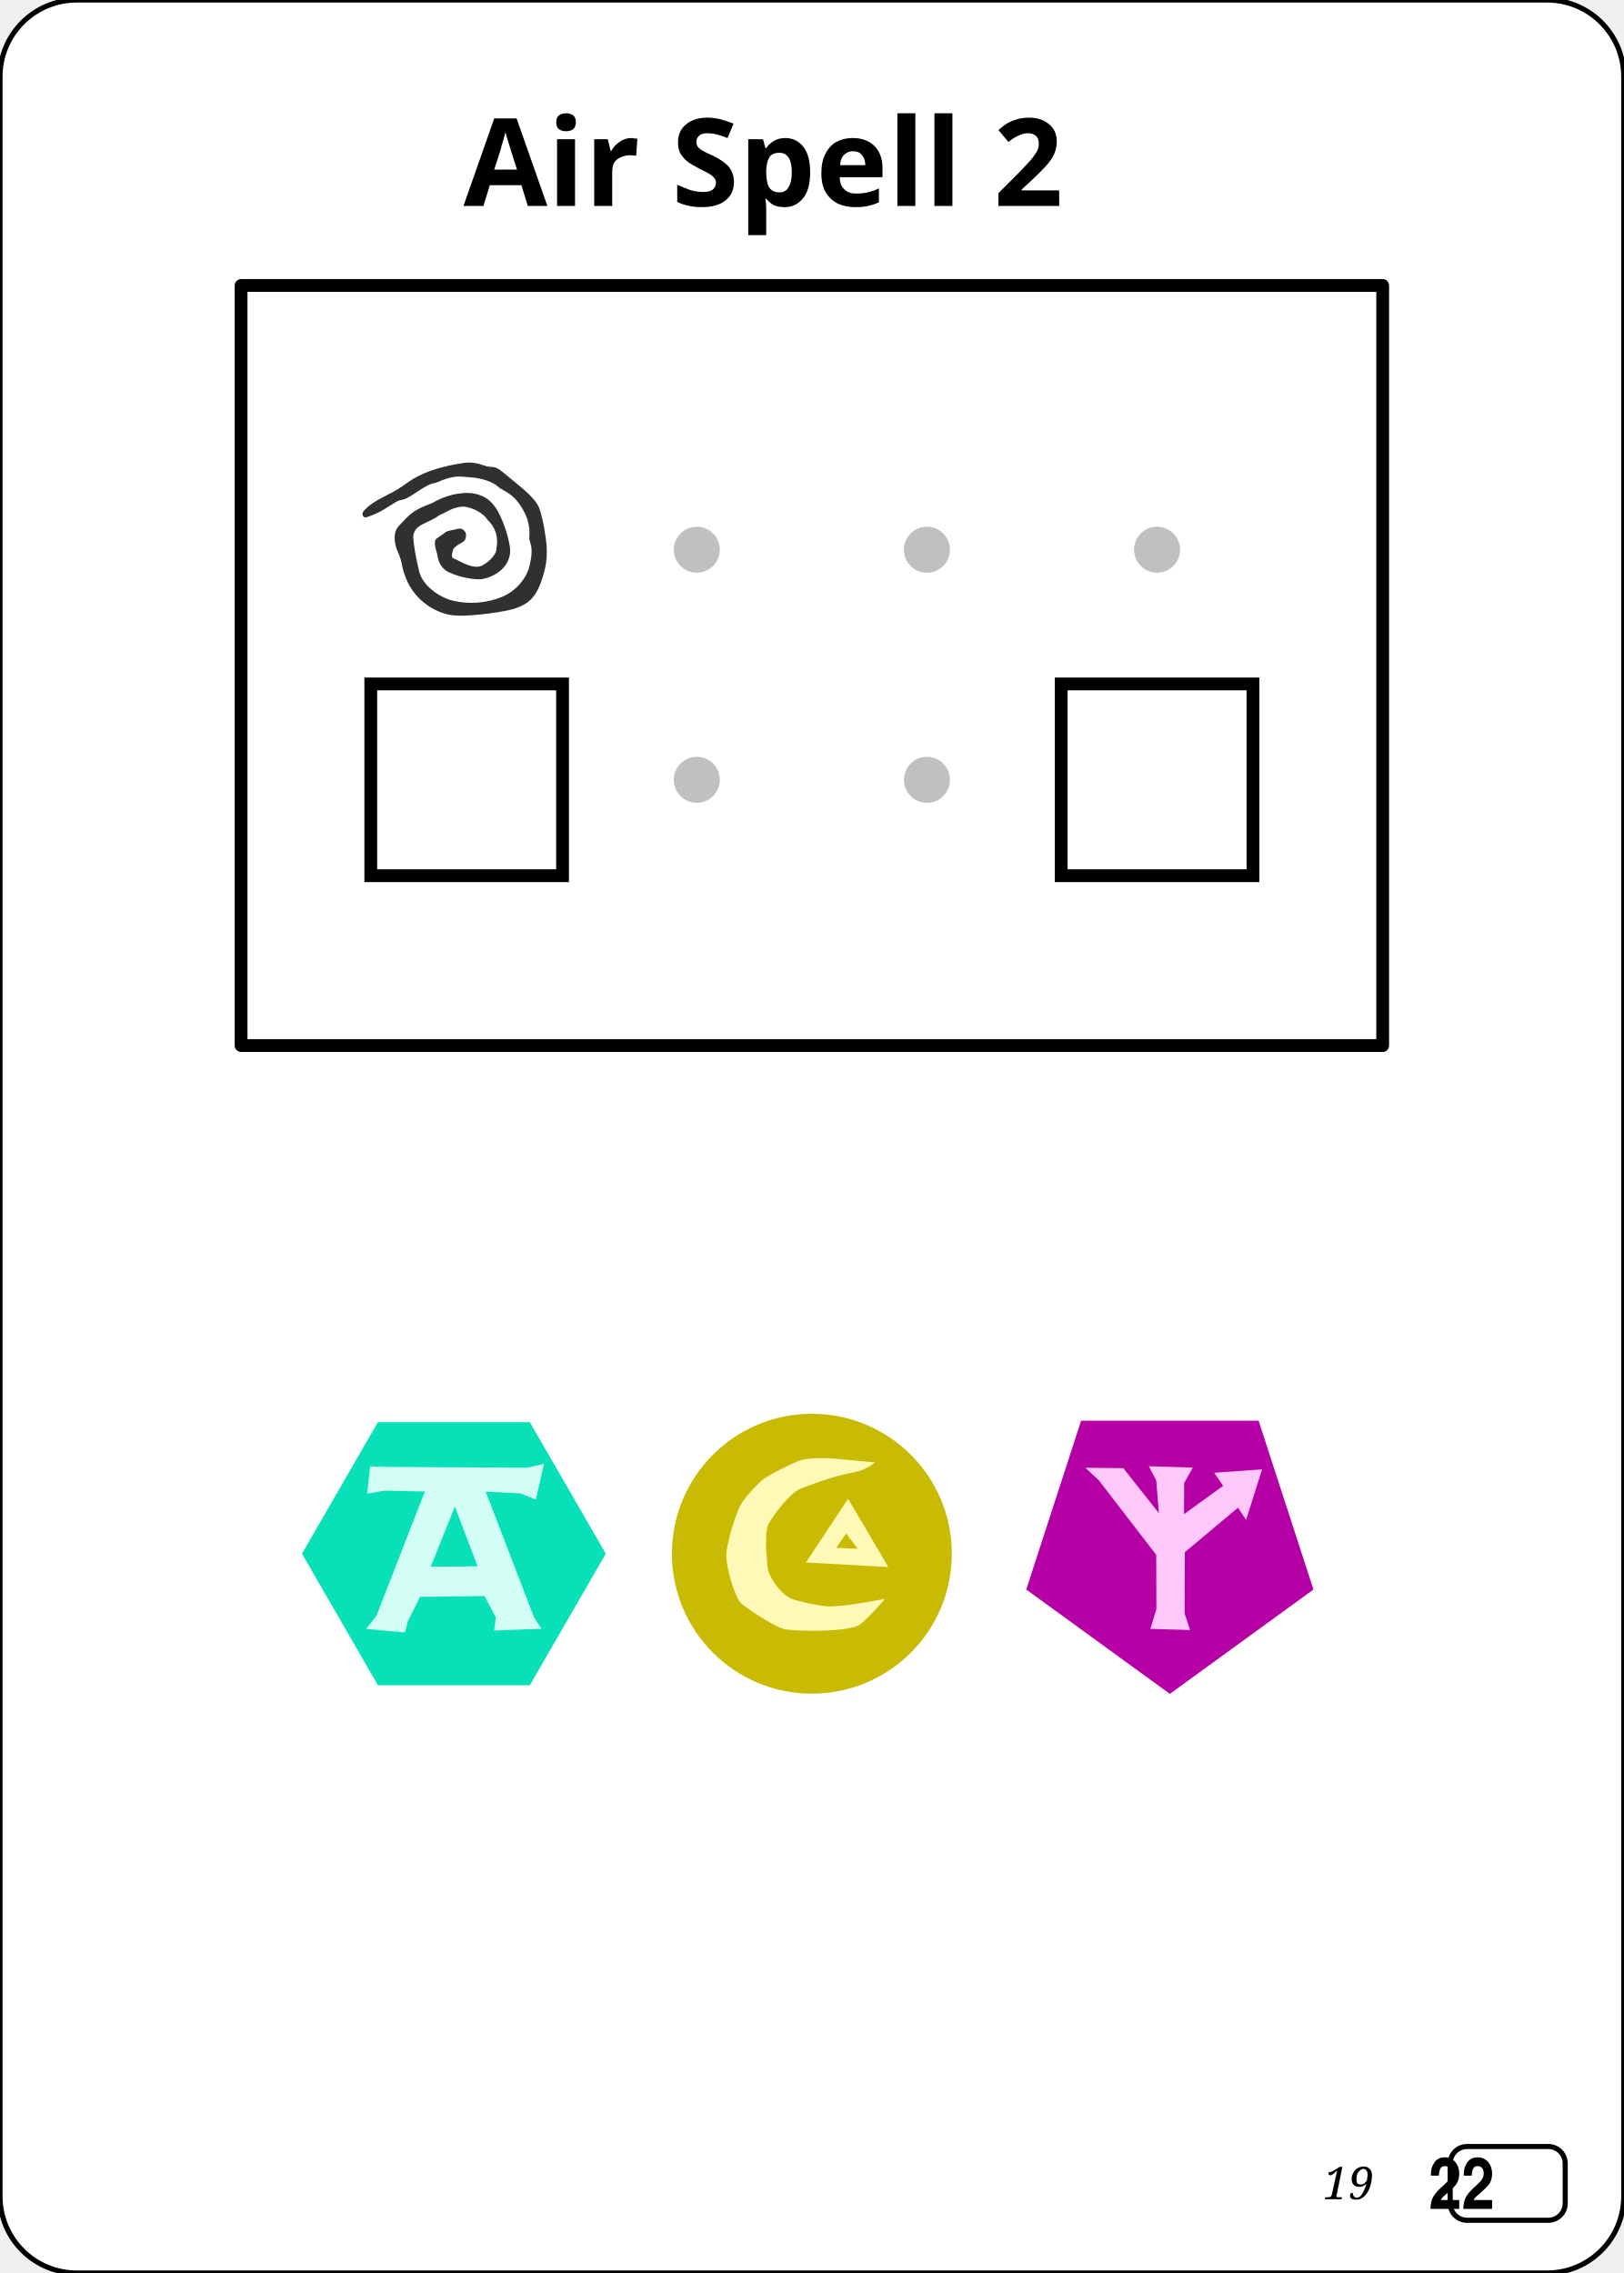
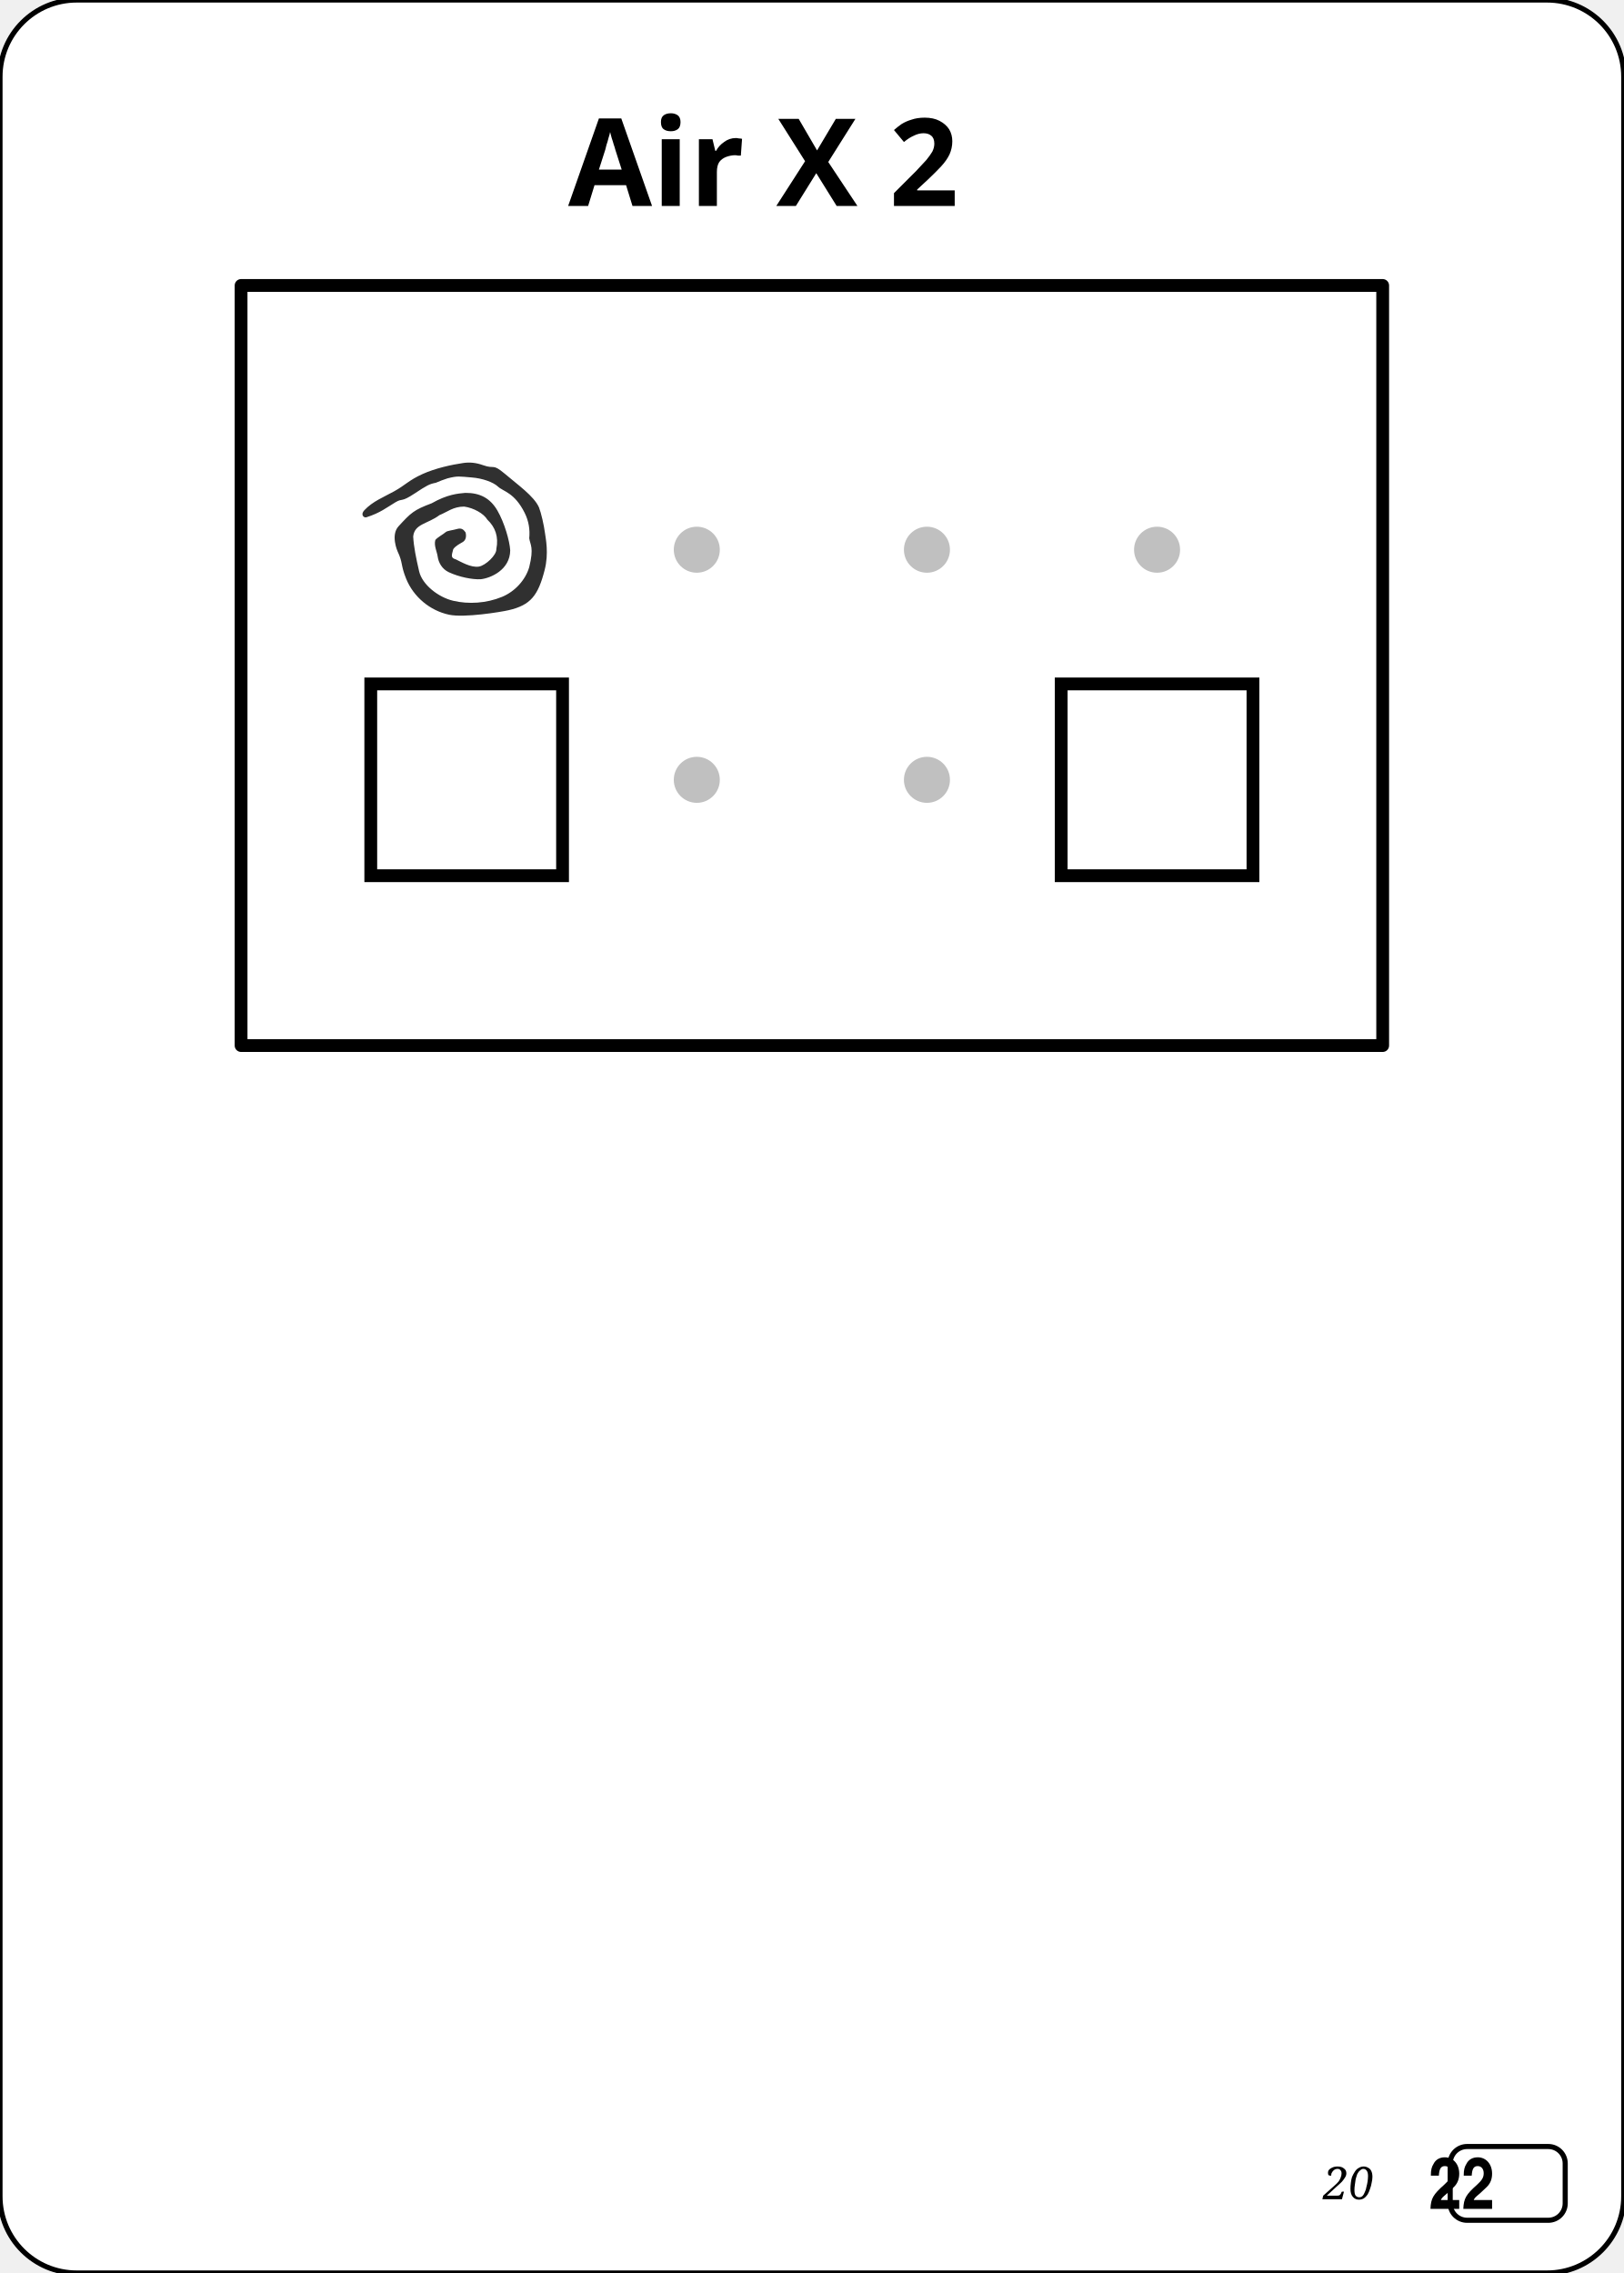
<svg xmlns="http://www.w3.org/2000/svg" xmlns:xlink="http://www.w3.org/1999/xlink" version="1.1" id="svg_root" width="63.5mm" height="88.9mm" viewBox="0 0 63.5 88.9">
  <defs />
  <g id="card00">
-     <rect id="rect1211" x="0" y="0" width="63.5" height="88.9" rx="3" ry="3" style="fill:#ffffff;stroke:none;stroke-width:0" />
+     <rect id="rect1172" x="0" y="0" width="63.5" height="88.9" rx="3" ry="3" style="fill:#ffffff;stroke:none;stroke-width:0" />
    <g id="masters" style="display:none">
      <path style="color:#000000;font-style:normal;font-variant:normal;font-weight:normal;font-stretch:normal;font-size:medium;line-height:normal;font-family:sans-serif;text-indent:0;text-align:start;text-decoration:none;text-decoration-line:none;text-decoration-style:solid;text-decoration-color:#000000;letter-spacing:normal;word-spacing:normal;text-transform:none;writing-mode:lr-tb;direction:ltr;baseline-shift:baseline;text-anchor:start;white-space:normal;clip-rule:nonzero;display:inline;overflow:visible;visibility:visible;opacity:1;isolation:auto;mix-blend-mode:normal;color-interpolation:sRGB;color-interpolation-filters:linearRGB;solid-color:#000000;solid-opacity:1;fill:#303030;fill-opacity:1;fill-rule:evenodd;stroke:none;stroke-width:0.584;stroke-linecap:round;stroke-linejoin:miter;stroke-miterlimit:4;stroke-dasharray:none;stroke-dashoffset:0;stroke-opacity:1;filter:url(#filter9446);color-rendering:auto;image-rendering:auto;shape-rendering:auto;text-rendering:auto;enable-background:accumulate" d="M 4.402,0.447 C 4.111,0.343 3.871,0.322 3.613,0.359 3.161,0.425 2.532,0.561 2.029,0.788 1.486,1.033 1.36,1.219 0.914,1.466 0.499,1.696 0.079,1.855 -0.251,2.205 c -0.165,0.174 -0.02,0.308 0.079,0.277 C 0.371,2.31 0.629,2.096 0.959,1.898 1.262,1.716 1.16,1.918 1.712,1.553 2.196,1.233 2.291,1.181 2.544,1.132 2.684,1.073 2.829,1.013 3.001,0.959 3.403,0.856 3.455,0.885 3.956,0.925 4.367,0.957 4.791,1.108 4.974,1.281 5.181,1.476 5.617,1.509 6.016,2.304 6.18,2.631 6.23,2.968 6.197,3.302 6.233,3.56 6.39,3.657 6.195,4.437 6.051,4.925 5.647,5.383 5.128,5.596 4.521,5.846 3.822,5.889 3.22,5.746 2.641,5.609 2.012,5.118 1.891,4.595 1.773,4.084 1.681,3.64 1.659,3.235 1.706,2.734 2.227,2.744 2.685,2.398 2.999,2.272 3.222,2.063 3.653,2.063 4.022,2.114 4.417,2.334 4.56,2.575 4.867,2.866 5.007,3.242 4.911,3.721 4.926,3.962 4.487,4.365 4.234,4.409 3.917,4.464 3.52,4.218 3.323,4.126 3.136,4.073 3.148,4 3.226,3.728 3.319,3.595 3.496,3.512 3.603,3.446 3.732,3.365 3.742,3.202 3.706,3.071 3.627,2.961 3.55,2.885 3.36,2.943 3.23,2.983 2.99,3.007 2.934,3.059 2.843,3.141 2.594,3.275 2.525,3.37 2.46,3.59 2.593,3.832 2.617,4.021 2.649,4.245 2.779,4.503 3.053,4.631 3.466,4.823 3.978,4.92 4.296,4.905 4.684,4.864 5.446,4.541 5.453,3.775 5.433,3.414 5.228,2.69 4.95,2.214 4.667,1.73 4.267,1.524 3.699,1.527 3.41,1.552 2.991,1.586 2.382,1.934 1.679,2.197 1.57,2.307 1.085,2.835 0.769,3.179 1.045,3.807 1.045,3.807 1.268,4.278 1.16,4.334 1.382,4.882 1.671,5.598 2.317,6.133 3.06,6.292 3.661,6.42 5.078,6.187 5.385,6.117 6.257,5.918 6.545,5.537 6.8,4.543 6.969,3.882 6.84,3.31 6.81,3.081 6.772,2.791 6.664,2.31 6.578,2.095 6.381,1.649 5.742,1.208 5.227,0.767 4.747,0.367 4.855,0.609 4.402,0.447 Z" id="element-air" />
      <path id="element-earth" style="color:#000000;font-style:normal;font-variant:normal;font-weight:normal;font-stretch:normal;font-size:medium;line-height:normal;font-family:sans-serif;text-indent:0;text-align:start;text-decoration:none;text-decoration-line:none;text-decoration-style:solid;text-decoration-color:#000000;letter-spacing:normal;word-spacing:normal;text-transform:none;writing-mode:lr-tb;direction:ltr;baseline-shift:baseline;text-anchor:start;white-space:normal;clip-rule:nonzero;display:inline;overflow:visible;visibility:visible;opacity:1;isolation:auto;mix-blend-mode:normal;color-interpolation:sRGB;color-interpolation-filters:linearRGB;solid-color:#000000;solid-opacity:1;fill:#004c00;fill-opacity:1;fill-rule:nonzero;stroke:none;stroke-width:0.584;stroke-linecap:round;stroke-linejoin:round;stroke-miterlimit:4;stroke-dasharray:none;stroke-dashoffset:0;stroke-opacity:1;color-rendering:auto;image-rendering:auto;shape-rendering:auto;text-rendering:auto;enable-background:accumulate" d="m 4.427,0.693 c -0.068,0.003 -0.132,0.027 -0.183,0.069 C 3.918,1.026 3.661,1.451 3.393,1.854 3.127,2.256 2.62,2.918 2.549,3.018 1.833,3.768 1.553,4.485 0.701,5.328 0.438,5.613 0.982,5.645 1.246,5.36 2.091,4.446 2.306,4.142 2.965,3.461 2.975,3.45 3.316,3.09 3.454,2.903 3.576,2.732 3.607,2.539 3.864,2.151 4.039,1.888 4.242,1.564 4.403,1.484 4.611,1.699 4.936,1.99 5.227,2.6 5.472,2.925 5.908,3.411 5.98,3.512 6.203,3.833 6.694,4.418 6.74,4.502 6.922,4.838 7,4.355 6.876,3.952 6.78,3.775 6.711,3.527 6.486,3.204 6.262,2.882 5.978,2.633 5.92,2.535 L 5.687,2.168 C 5.486,1.719 5.143,1.551 4.704,0.834 4.647,0.742 4.54,0.688 4.427,0.693 Z M 1.631,1.538 C 1.532,1.54 1.066,1.95 1.011,2.027 0.701,2.463 0.497,2.709 0.155,3.187 -0.069,3.501 0.347,3.572 0.571,3.259 0.832,2.894 1.435,2.252 1.626,2.189 c 0,0 0.628,0.453 0.836,0.565 C 2.813,2.944 3.217,2.746 2.864,2.56 2.911,2.585 2.559,2.323 2.418,2.151 2.219,1.919 1.873,1.623 1.631,1.538 Z m 3.59,2.352 c -0.229,0.011 -0.233,0.112 -0.113,0.295 0,0 0.457,0.774 0.616,1.258 C 5.926,5.776 6.564,5.718 6.358,5.289 6.113,4.778 5.498,4.03 5.498,4.03 5.441,3.938 5.334,3.884 5.22,3.889 Z M 4.465,4.06 C 4.299,4.062 4.165,4.217 4.168,4.373 L 4.081,5.802 C 4.075,6.183 4.663,5.887 4.657,5.506 4.617,5.197 4.739,4.539 4.465,4.06 Z M 3.438,3.87 C 3.2,4.021 2.914,4.532 2.733,5.085 2.593,5.438 3.16,5.634 3.3,5.281 3.372,4.824 3.621,4.24 3.621,4.24 3.696,4.06 3.645,3.877 3.438,3.87 Z" />
      <path style="color:#000000;font-style:normal;font-variant:normal;font-weight:normal;font-stretch:normal;font-size:medium;line-height:normal;font-family:sans-serif;text-indent:0;text-align:start;text-decoration:none;text-decoration-line:none;text-decoration-style:solid;text-decoration-color:#000000;letter-spacing:normal;word-spacing:normal;text-transform:none;writing-mode:lr-tb;direction:ltr;baseline-shift:baseline;text-anchor:start;white-space:normal;clip-rule:nonzero;display:inline;overflow:visible;visibility:visible;opacity:1;isolation:auto;mix-blend-mode:normal;color-interpolation:sRGB;color-interpolation-filters:linearRGB;solid-color:#000000;solid-opacity:1;fill:#860000;fill-opacity:0.975;fill-rule:evenodd;stroke:none;stroke-width:0.584;stroke-linecap:round;stroke-linejoin:miter;stroke-miterlimit:4;stroke-dasharray:none;stroke-dashoffset:0;stroke-opacity:1;filter:url(#filter9446);color-rendering:auto;image-rendering:auto;shape-rendering:auto;text-rendering:auto;enable-background:accumulate" d="m 2.571,-0.179 c -0.086,0.087 0.01,0.269 0.01,0.269 0,0 0.074,0.298 0.102,0.57 0.028,0.273 -0.005,0.5 -0.023,0.661 -0.029,0.259 -0.262,0.749 -0.441,1.021 -0.179,0.273 -0.295,0.549 -0.309,0.887 -0.003,0.069 0.023,0.202 0.034,0.268 -0.202,0.221 -0.421,0.33 -0.628,0.388 -0.278,0.078 -0.712,0.29 -1.087,0.635 -0.299,0.276 -0.418,0.531 -0.518,0.886 -0.1,0.355 -0.163,0.647 -0.126,0.907 0,0 0.004,0.305 0.105,0.393 0.137,0.027 0.343,-0.12 0.343,-0.12 0.426,-0.302 0.817,-0.587 1.151,-0.688 0.364,-0.111 0.748,-0.075 0.998,3.781e-4 0.327,0.099 0.682,0.055 1.025,-0.02 0.236,-0.051 0.395,-0.169 0.568,-0.319 0.232,0.177 0.373,0.211 0.538,0.336 0.203,0.154 0.438,0.297 0.798,0.391 0.377,0.098 0.808,0.106 1.208,0.054 0.4,-0.052 0.766,-0.15 1.026,-0.373 0,0 0.223,-0.155 0.202,-0.243 -0.05,-0.08 -0.272,-0.166 -0.272,-0.166 0,0 -0.246,-0.095 -0.523,-0.247 C 6.476,5.16 6.262,4.893 6.077,4.729 5.857,4.535 5.799,4.275 5.703,4.011 5.607,3.748 5.488,3.411 5.119,3.171 4.942,3.055 4.77,2.957 4.585,2.89 4.541,2.702 4.544,2.526 4.567,2.333 4.64,1.98 4.529,1.506 4.396,1.167 4.257,0.808 3.968,0.623 3.781,0.427 3.581,0.219 3.302,-0.008 3.019,-0.113 c 0,0 -0.175,-0.073 -0.448,-0.066 z m 0.601,0.735 c 0.067,0.052 0.27,0.181 0.371,0.281 0.236,0.234 0.434,0.568 0.476,0.817 0.04,0.242 -0.007,0.456 -0.035,0.683 -0.018,0.146 0.002,0.308 0.062,0.462 -0.048,0.003 -0.167,0.006 -0.217,0.014 -0.165,0.022 -0.339,0.067 -0.526,0.133 -0.388,0.127 -0.089,0.205 0.304,0.167 0.306,-0.016 0.594,0.137 0.783,0.221 0.155,0.069 0.407,0.242 0.484,0.368 0.149,0.245 0.348,0.544 0.377,0.678 0.052,0.242 0.148,0.475 0.423,0.797 0.248,0.291 0.565,0.389 0.869,0.558 C 6.517,5.818 6.271,5.886 6.194,5.897 5.866,5.94 5.513,5.868 5.273,5.744 5.012,5.61 4.836,5.61 4.616,5.471 4.472,5.38 4.276,5.316 4.175,5.126 4.308,4.835 4.452,4.57 4.505,4.286 4.589,3.906 4.193,4.28 4.022,4.57 3.841,4.954 3.547,5.248 3.105,5.395 2.819,5.49 2.574,5.401 2.308,5.347 2.042,5.294 1.671,5.234 1.189,5.381 0.858,5.482 0.423,5.598 0.109,5.945 0.074,5.765 0.166,5.582 0.195,5.495 0.29,5.208 0.564,4.918 0.745,4.751 1.021,4.497 1.365,4.421 1.651,4.341 1.862,4.282 1.952,4.287 2.172,4.105 2.333,4.365 2.56,4.579 2.83,4.752 3.162,4.966 3.084,4.606 2.765,4.259 2.556,4.032 2.481,3.834 2.451,3.341 2.436,3.089 2.561,2.814 2.733,2.553 2.955,2.245 3.143,1.974 3.19,1.551 3.218,1.217 3.244,0.786 3.172,0.556 Z" id="element-fire" />
      <path id="element-water" style="color:#000000;font-style:normal;font-variant:normal;font-weight:normal;font-stretch:normal;font-size:medium;line-height:normal;font-family:sans-serif;text-indent:0;text-align:start;text-decoration:none;text-decoration-line:none;text-decoration-style:solid;text-decoration-color:#000000;letter-spacing:normal;word-spacing:normal;text-transform:none;writing-mode:lr-tb;direction:ltr;baseline-shift:baseline;text-anchor:start;white-space:normal;clip-rule:nonzero;display:inline;overflow:visible;visibility:visible;opacity:1;isolation:auto;mix-blend-mode:normal;color-interpolation:sRGB;color-interpolation-filters:linearRGB;solid-color:#000000;solid-opacity:1;fill:#00007e;fill-opacity:1;fill-rule:evenodd;stroke:none;stroke-width:0.584;stroke-linecap:round;stroke-linejoin:miter;stroke-miterlimit:4;stroke-dasharray:none;stroke-dashoffset:0;stroke-opacity:1;color-rendering:auto;image-rendering:auto;shape-rendering:auto;text-rendering:auto;enable-background:accumulate" d="M 7.007,4.184 C 6.697,4.216 6.261,4.529 5.944,4.546 5.354,4.626 4.606,4.434 4.015,4.417 3.015,4.392 2.458,4.839 1.531,5.142 1.296,5.258 1.538,5.416 1.8,5.451 2.015,5.469 2.359,5.338 2.563,5.292 3.117,5.108 3.607,4.962 4.199,5.038 4.981,5.175 5.485,5.242 6.252,5.121 6.502,5.049 6.742,4.801 6.968,4.684 7.171,4.518 7.277,4.176 7.007,4.184 Z M 6.506,2.801 C 6.086,2.791 6.034,3.038 5.447,3.047 4.73,3.103 4.254,2.925 3.541,2.886 2.598,2.801 1.565,3.334 0.705,3.565 0.478,3.694 0.722,3.97 0.986,3.992 1.222,3.991 1.299,4.044 1.528,4.002 2.239,3.789 2.695,3.252 3.431,3.338 4.173,3.406 5.174,3.724 5.917,3.572 6.153,3.478 6.366,3.341 6.534,3.168 6.654,2.987 6.734,2.795 6.506,2.801 Z M 5.427,1.22 C 5.224,1.251 5.001,1.409 4.805,1.466 4.201,1.707 3.589,1.676 2.95,1.534 2.665,1.486 2.234,1.384 1.951,1.334 1.165,1.27 0.54,1.658 -0.063,2.088 -0.256,2.258 -0.066,2.453 0.197,2.422 0.502,2.338 0.878,2.295 1.178,2.121 1.557,1.946 2.114,1.859 2.526,2.017 3.227,2.213 3.866,2.292 4.587,2.118 5.009,2.028 5.277,1.855 5.614,1.595 5.782,1.418 5.68,1.201 5.427,1.22 Z" />
      <g id="a-master" style="display:inline">
        <path style="display:inline;fill:#08e0b8;fill-opacity:1;fill-rule:evenodd;stroke-width:0.265" id="path32-4" d="m -292.057,84.746 -16.205,9.356 -16.205,-9.356 0,-18.712 16.205,-9.356 16.205,9.356 z" transform="matrix(0,0.3175,-0.3175,0,55.68632,158.6405)" />
        <path id="path12743x" style="fill:#d1fdf5;fill-opacity:1;stroke:none;stroke-width:1.578;stroke-linecap:round;stroke-linejoin:round;stroke-dasharray:none;stroke-dashoffset:0;stroke-opacity:0.791" d="m 28.474,57.348 -0.113,1.067 0.694,-0.114 1.561,0.035 -1.893,4.856 -0.405,0.518 1.52,0.137 0.112,-0.438 0.477,-0.953 2.523,-0.031 0.441,0.838 -0.069,0.508 1.852,-0.067 -0.292,-0.455 -1.887,-4.908 1.353,0.069 0.607,0.237 0.322,-1.393 -0.659,0.15 -5.519,-0.032 z m 3.315,1.576 0.89,2.337 -1.835,0.015 z" />
      </g>
      <g id="c-master" style="display:inline">
        <circle style="fill:#c9bb04;fill-opacity:1;stroke:none;stroke-width:0.3;stroke-dasharray:0.3, 0.3" id="path33" cx="31.75" cy="60.768" r="5.473" />
        <path id="path12967x" style="fill:#fef9b7;fill-opacity:1;stroke:none;stroke-width:1.555;stroke-linecap:round;stroke-linejoin:round;stroke-dasharray:none;stroke-dashoffset:0;stroke-opacity:0.791" d="m 32.627,57.05 c -0.384,-0.036 -1.079,-0.036 -1.391,0.087 -0.28,0.111 -1.134,0.528 -1.377,0.713 -0.28,0.213 -0.791,0.808 -0.892,1.006 -0.243,0.477 -0.53,1.486 -0.56,1.898 -0.039,0.536 0.356,1.77 0.581,1.96 0.312,0.264 1.397,0.969 1.742,1.016 0.452,0.062 2.049,0.121 2.793,-0.133 0.259,-0.089 1.088,-1.065 1.088,-1.065 0,0 -1.702,0.336 -2.255,0.295 -0.37,-0.028 -1.189,-0.205 -1.409,-0.3 -0.384,-0.166 -0.885,-0.802 -0.932,-1.257 -0.049,-0.48 -0.122,-1.401 0.053,-1.691 0.227,-0.376 0.806,-1.196 1.291,-1.377 0.275,-0.103 1.207,-0.473 2.067,-0.624 0.433,-0.076 0.789,-0.38 0.789,-0.38 z m 0.54,1.569 -1.65,2.492 3.222,0.178 z m -0.075,1.355 0.445,0.601 -0.835,-0.037 z" />
      </g>
      <g id="e-master" style="display:inline">
        <ellipse style="fill:#14c604;fill-opacity:1;stroke:none;stroke-width:0.3;stroke-dasharray:0.3, 0.3" id="path43" cx="31.75" cy="60.768" rx="4.534" ry="5.632" />
        <path style="fill:#c9fec5;fill-opacity:1;stroke:none;stroke-width:1.695;stroke-linecap:round;stroke-linejoin:round;stroke-dasharray:none;stroke-dashoffset:0;stroke-opacity:0.791" d="m 30.224,57.492 3.729,-0.037 0.486,1.553 -0.807,-0.364 -1.841,-0.056 0.098,1.418 1.416,-0.018 0.517,-0.182 0.397,1.63 -0.725,-0.172 -1.694,-0.033 0.046,1.629 1.734,-0.036 0.971,-0.341 -0.598,1.405 -3.579,0.097 0.268,-0.51 -0.167,-2.259 -1.297,0.085 -0.61,0.184 0.224,-1.553 0.573,0.214 1.145,-0.1 -0.017,-1.978 z" id="path12741x" />
      </g>
      <g id="f-master" style="display:inline">
        <use x="0" y="0" xlink:href="#g41" id="use41" transform="matrix(1.2,0,0,1.2,102.0932,-15.02783)" style="display:inline" />
        <path id="path12748x" style="fill:#fed4c9;fill-opacity:1;stroke:none;stroke-width:1.499;stroke-linecap:round;stroke-linejoin:round;stroke-dasharray:none;stroke-dashoffset:0;stroke-opacity:0.791" d="m 34,57.495 -3.7,0.033 0.323,0.369 0.126,1.777 -1.019,0.096 -0.449,-0.191 -0.203,1.219 0.63,-0.231 1.143,-0.072 0.063,1.079 c 0,0 -0.289,0.046 -0.586,0.338 -0.23,0.227 -0.408,0.45 -0.473,0.694 -0.095,0.356 -0.03,0.651 0.062,0.853 0.152,0.334 0.229,0.488 0.396,0.607 0.229,0.164 0.507,0.375 0.923,0.398 0.255,0.014 0.589,0.016 0.942,-0.154 0.243,-0.117 0.451,-0.334 0.602,-0.604 0.132,-0.237 0.133,-0.561 0.13,-0.952 -0.002,-0.328 -0.201,-0.606 -0.445,-0.837 -0.17,-0.161 -0.621,-0.334 -0.621,-0.334 l -0.015,-1.143 1.159,-0.048 0.57,0.145 0.157,-1.225 -0.626,0.274 -1.264,0.058 -0.076,-1.22 1.818,-0.053 0.704,0.341 z m -2.123,5.103 c 0.133,0.176 0.231,0.435 0.05,0.658 -0.172,0.211 -0.394,0.306 -0.64,0.249 -0.237,-0.054 -0.431,-0.109 -0.487,-0.345 -0.054,-0.227 -0.049,-0.383 0.066,-0.587 0.122,-0.215 0.338,-0.208 0.515,-0.213 0.228,-0.007 0.343,0.035 0.496,0.238 z" />
      </g>
      <g id="g-master" style="display:inline">
        <path id="rect33-87" style="display:inline;fill:#04b1ab;fill-opacity:1;stroke:none;stroke-width:0.3;stroke-dasharray:0.3, 0.3" d="m 29.146,55.308 -1.586,1.586 v 7.748 l 1.586,1.586 h 5.208 l 1.586,-1.586 v -7.748 l -1.586,-1.586 z" />
        <path style="fill:#d2fefc;fill-opacity:1;stroke:none;stroke-width:1.555;stroke-linecap:round;stroke-linejoin:round;stroke-dasharray:none;stroke-dashoffset:0;stroke-opacity:0.791" d="m 33.39,58.422 -0.174,-1.285 c 0,0 -1.454,-0.18 -2.118,0.1 -0.577,0.243 -1.11,0.632 -1.517,1.108 -0.435,0.507 -0.628,0.74 -0.73,1.4 -0.074,0.485 -0.13,1.107 0.089,1.545 0.219,0.439 0.485,0.766 0.887,1.048 0.394,0.275 0.999,0.232 1.478,0.254 0.288,0.014 1.005,-0.151 1.005,-0.151 l -0.043,0.653 -1.287,0.102 -0.15,0.89 1.398,-0.087 -0.122,0.839 1.223,-0.009 0.122,-0.893 1.276,-0.083 0.124,-0.838 -1.39,0.066 c 0,0 0.073,-0.825 0.091,-1.247 0.016,-0.376 0.003,-1.238 0.003,-1.238 l 1.039,-0.017 0.097,-0.748 -1.147,0.035 -0.004,-0.609 -0.914,0.047 -0.045,0.522 -0.782,0.075 -0.149,0.783 0.875,-0.047 -0.082,0.89 c 0,0 -0.82,0.108 -1.219,0.088 -0.523,-0.026 -1.162,-0.404 -1.272,-1.138 -0.088,-0.584 0.416,-1.359 0.853,-1.757 0.448,-0.408 1.172,-0.66 1.776,-0.549 0.267,0.049 0.811,0.254 0.811,0.254 z" id="path12894x" />
      </g>
      <g id="w-master" style="display:inline">
        <path id="path42" style="fill:#2000c1;fill-opacity:1;fill-rule:evenodd;stroke-width:0.133" d="m 26.762,55.648 -0.824,1.428 5.096,8.825 h 1.648 l 5.096,-8.825 -0.825,-1.428 z" />
        <path style="fill:#d3cbff;fill-opacity:1;stroke:none;stroke-width:1.585;stroke-linecap:round;stroke-linejoin:round;stroke-dasharray:none;stroke-dashoffset:0;stroke-opacity:0.791" d="m 27.805,57.038 0.354,0.4 3.134,6.028 1.555,-0.019 2.264,-5.759 0.386,-0.655 -1.735,-0.051 0.084,0.493 -1.732,4.453 -0.659,-1.121 1.002,-3.275 0.465,-0.494 -1.906,0.039 0.082,0.43 -0.485,2.201 -1.082,-2.227 0.055,-0.433 z" id="path12957x" />
      </g>
      <g id="y-master" style="display:inline">
        <path style="display:inline;fill:#b500a6;fill-opacity:1;fill-rule:evenodd;stroke-width:0.265" id="path36-4" d="m -148.953,83.866 19.216,13.961 -7.34,22.59 -23.752,0 -7.34,-22.59 z" transform="matrix(-0.2922684,0,0,-0.2922684,-11.78439,90.76079)" />
        <path style="fill:#ffc8fa;fill-opacity:1;stroke:none;stroke-width:1.599;stroke-linecap:round;stroke-linejoin:round;stroke-dasharray:none;stroke-dashoffset:0;stroke-opacity:0.791" d="m 28.446,57.406 1.484,0.016 1.392,1.76 -0.105,-1.283 -0.29,-0.553 1.721,0.053 -0.338,0.605 -0.007,1.218 1.531,-1.11 -0.349,-0.511 1.871,-0.132 -0.624,1.977 -0.318,-0.479 -2.079,1.743 -0.008,2.395 0.216,0.648 -1.554,-0.045 0.234,-0.776 -0.006,-2.12 -2.239,-2.907 z" id="path12896x" />
      </g>
      <g id="sym-master-extra">
        <g id="g41" style="display:inline" transform="translate(15.55363,13.71286)">
          <use x="0" y="0" xlink:href="#rect35-7" id="use38" transform="matrix(-1,0,0,1,-148.346,2.0666667e-7)" />
          <use x="0" y="0" xlink:href="#rect35-7" id="use39" transform="rotate(180,-74.17299,49.44995)" />
          <path id="rect35-7" style="display:inline;fill:#e33505;fill-opacity:1;stroke-width:0.223;stroke-dasharray:0.223, 0.223" d="m -74.173,44.212 v 5.237 h 4.174 c -1.042,-1.895 -2.319,-3.69 -4.174,-5.237 z" />
          <use x="0" y="0" xlink:href="#rect35-7" id="use40" transform="matrix(1,0,0,-1,-3e-8,98.89991)" />
        </g>
      </g>
    </g>
    <rect id="card-border" x="0" y="0" width="63.5" height="88.9" rx="3" ry="3" style="display:inline;fill:none;fill-opacity:1;stroke:#000000;stroke-width:0.2;stroke-miterlimit:4;stroke-dasharray:none;stroke-opacity:1" />
    <text id="spell-title" xml:space="preserve" style="font-style:normal;font-variant:normal;font-weight:bold;font-stretch:normal;font-size:3.175px;line-height:125%;font-family:Lato;-inkscape-font-specification:'Lato Bold';text-align:center;letter-spacing:0px;word-spacing:0px;text-anchor:middle;display:inline;fill:#000000;fill-opacity:1;stroke:none;stroke-width:0.265" x="31.785" y="8.054">
-       <tspan x="31.785" y="8.054" style="font-style:normal;font-variant:normal;font-weight:bold;font-stretch:normal;font-size:4.763px;font-family:CCTreasureTrove;-inkscape-font-specification:'CCTreasureTrove Bold';fill:#000000;fill-opacity:1;stroke-width:0.265" id="tspan64-5">Air Spell 2</tspan>
+       <tspan x="31.785" y="8.054" style="font-style:normal;font-variant:normal;font-weight:bold;font-stretch:normal;font-size:4.763px;font-family:CCTreasureTrove;-inkscape-font-specification:'CCTreasureTrove Bold';fill:#000000;fill-opacity:1;stroke-width:0.265" id="tspan64-5">Air X 2</tspan>
    </text>
    <text id="rev-id" xml:space="preserve" style="font-style:normal;font-weight:normal;font-size:1.764px;line-height:125%;font-family:Georgia;text-align:end;letter-spacing:0px;word-spacing:0px;text-anchor:end;display:inline;fill:#000000;fill-opacity:1;stroke:none;stroke-width:0.265" x="57.138" y="86.014">
-       <tspan x="56.012" y="86.014" style="font-style:italic;font-variant:normal;font-weight:normal;font-stretch:normal;font-size:1.764px;font-family:Georgia;text-align:end;text-anchor:end;fill:#000000;fill-opacity:1;stroke-width:0.265" id="tspan71">19</tspan>
+       <tspan x="56.012" y="86.014" style="font-style:italic;font-variant:normal;font-weight:normal;font-stretch:normal;font-size:1.764px;font-family:Georgia;text-align:end;text-anchor:end;fill:#000000;fill-opacity:1;stroke-width:0.265" id="tspan71">20</tspan>
    </text>
    <text xml:space="preserve" style="font-size:2.822px;line-height:1.25;font-family:'Fira Sans';-inkscape-font-specification:'Fira Sans';display:inline;stroke-width:0.265" x="59.001" y="86.39" id="spell-id">
      <tspan id="tspan3892" style="font-style:normal;font-variant:normal;font-weight:bold;font-stretch:condensed;font-size:2.822px;font-family:'Arial Narrow';-inkscape-font-specification:'Arial Narrow Bold Condensed';text-align:center;text-anchor:middle;stroke-width:0.265" x="59.001" y="86.39">22</tspan>
    </text>
    <rect style="display:inline;fill:none;fill-opacity:0.458;stroke:#000000;stroke-width:0.2;stroke-linecap:round;stroke-linejoin:round;stroke-dasharray:none;stroke-opacity:1" id="spell-id-border" width="4.498" height="2.885" x="56.713" y="83.953" ry="0.662" />
    <rect style="display:inline;fill:none;stroke:#000000;stroke-width:0.5;stroke-linecap:round;stroke-linejoin:round;stroke-dasharray:none;stroke-opacity:1" id="spell-pattern-border" width="44.645" height="29.728" x="9.428" y="11.165" />
    <flowRoot transform="matrix(0.2645833,0,0,0.2645833,1.794193,3.940711)" xml:space="preserve" id="spell-description" style="font-style:normal;font-weight:normal;font-size:10.667px;line-height:125%;font-family:sans-serif;letter-spacing:0px;word-spacing:0px;display:none;fill:#000000;fill-opacity:1;stroke:none;stroke-width:1px;stroke-linecap:butt;stroke-linejoin:miter;stroke-opacity:1">
      <flowRegion id="flowRegion4270">
        <rect x="28.8" y="146" width="171.755" height="163.491" id="rect88" />
      </flowRegion>
      <flowPara id="flowPara91" style="font-style:normal;font-variant:normal;font-weight:normal;font-stretch:normal;font-size:10.667px;font-family:'Slabo 27px';-inkscape-font-specification:'Slabo 27px, '">Spell Description</flowPara>
    </flowRoot>
-     <use id="use1212" xlink:href="#a-master" width="100%" height="100%" x="-14" y="0" />
-     <use id="use1213" xlink:href="#c-master" width="100%" height="100%" x="0" y="0" />
-     <use id="use1214" xlink:href="#y-master" width="100%" height="100%" x="14" y="0" />
-     <use id="use1215" xlink:href="#element-air" width="100%" height="100%" x="14.5" y="17.75" />
-     <circle id="circle1216" cx="27.25" cy="21.5" r="0.9" style="fill:#c0c0c0;stroke:none;stroke-width:0" />
-     <circle id="circle1217" cx="36.25" cy="21.5" r="0.9" style="fill:#c0c0c0;stroke:none;stroke-width:0" />
-     <circle id="circle1218" cx="45.25" cy="21.5" r="0.9" style="fill:#c0c0c0;stroke:none;stroke-width:0" />
-     <rect id="rect1219" x="14.5" y="26.75" width="7.5" height="7.5" style="fill:none;stroke:#000000;stroke-width:0.5;stroke-linecap:round;stroke-miterlimit:2" />
-     <circle id="circle1220" cx="27.25" cy="30.5" r="0.9" style="fill:#c0c0c0;stroke:none;stroke-width:0" />
-     <circle id="circle1221" cx="36.25" cy="30.5" r="0.9" style="fill:#c0c0c0;stroke:none;stroke-width:0" />
-     <rect id="rect1222" x="41.5" y="26.75" width="7.5" height="7.5" style="fill:none;stroke:#000000;stroke-width:0.5;stroke-linecap:round;stroke-miterlimit:2" />
+     <use id="use1173" xlink:href="#element-air" width="100%" height="100%" x="14.5" y="17.75" />
+     <circle id="circle1174" cx="27.25" cy="21.5" r="0.9" style="fill:#c0c0c0;stroke:none;stroke-width:0" />
+     <circle id="circle1175" cx="36.25" cy="21.5" r="0.9" style="fill:#c0c0c0;stroke:none;stroke-width:0" />
+     <circle id="circle1176" cx="45.25" cy="21.5" r="0.9" style="fill:#c0c0c0;stroke:none;stroke-width:0" />
+     <rect id="rect1177" x="14.5" y="26.75" width="7.5" height="7.5" style="fill:none;stroke:#000000;stroke-width:0.5;stroke-linecap:round;stroke-miterlimit:2" />
+     <circle id="circle1178" cx="27.25" cy="30.5" r="0.9" style="fill:#c0c0c0;stroke:none;stroke-width:0" />
+     <circle id="circle1179" cx="36.25" cy="30.5" r="0.9" style="fill:#c0c0c0;stroke:none;stroke-width:0" />
+     <rect id="rect1180" x="41.5" y="26.75" width="7.5" height="7.5" style="fill:none;stroke:#000000;stroke-width:0.5;stroke-linecap:round;stroke-miterlimit:2" />
  </g>
</svg>
